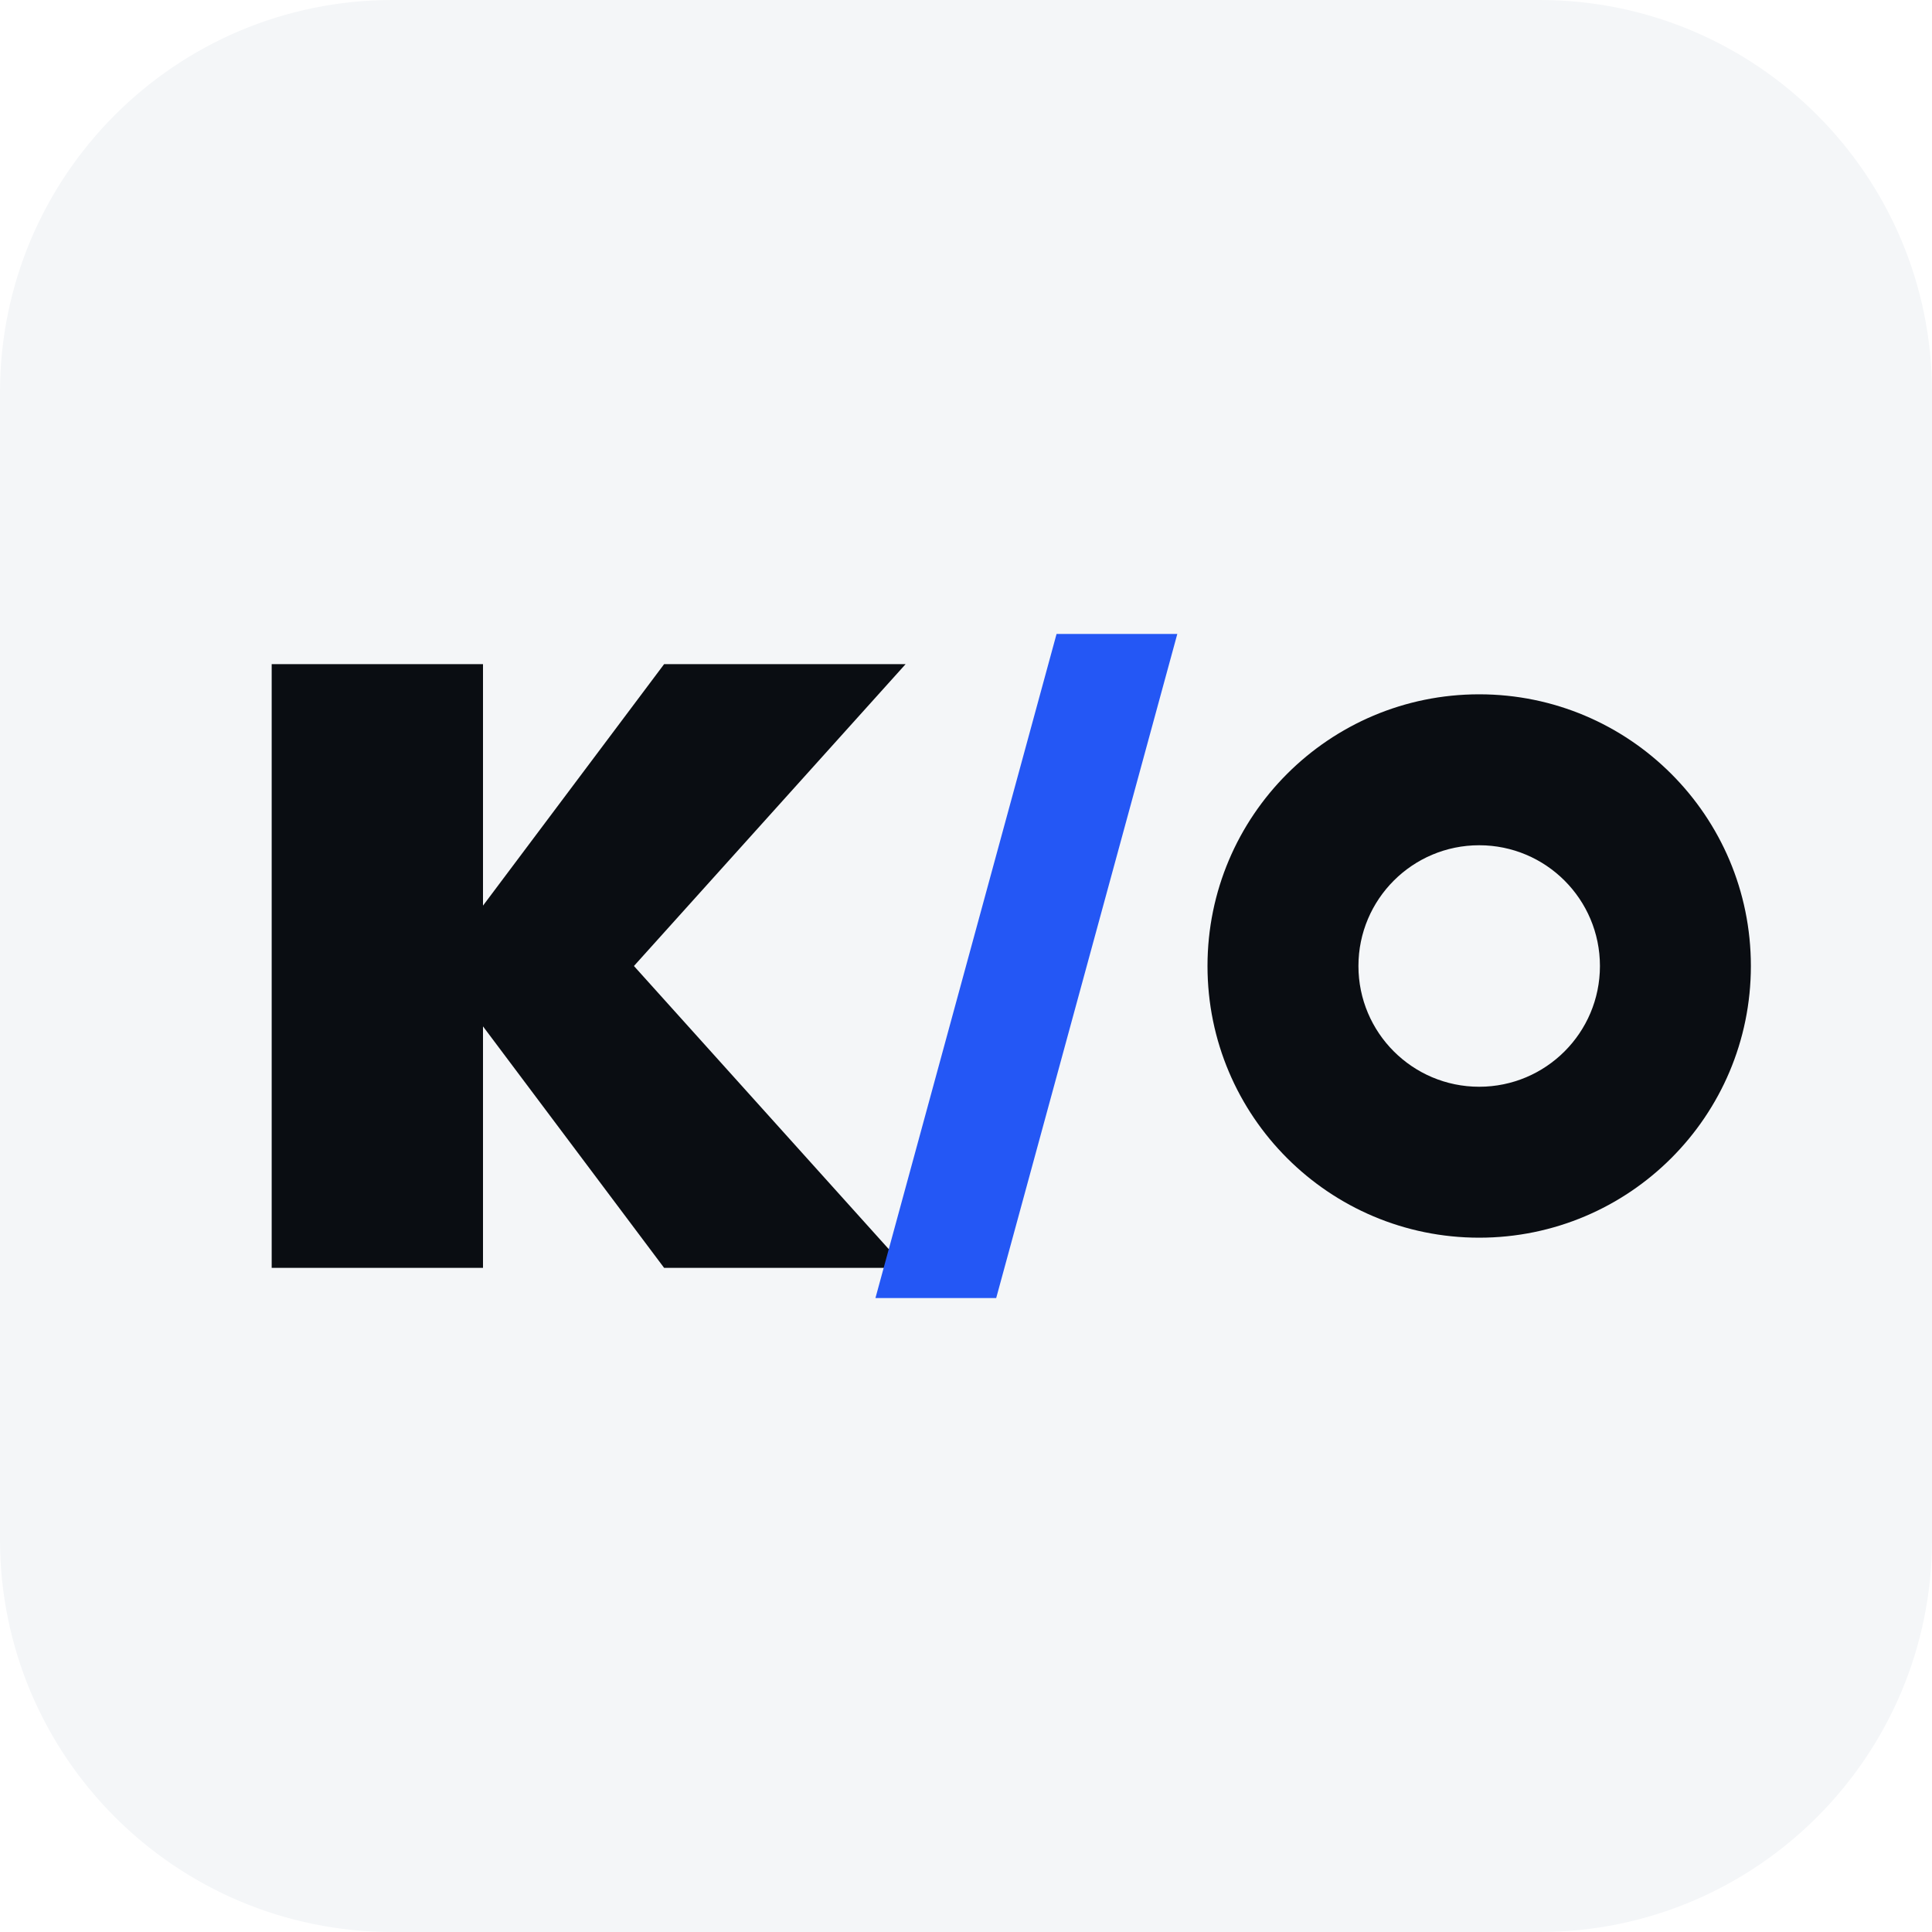
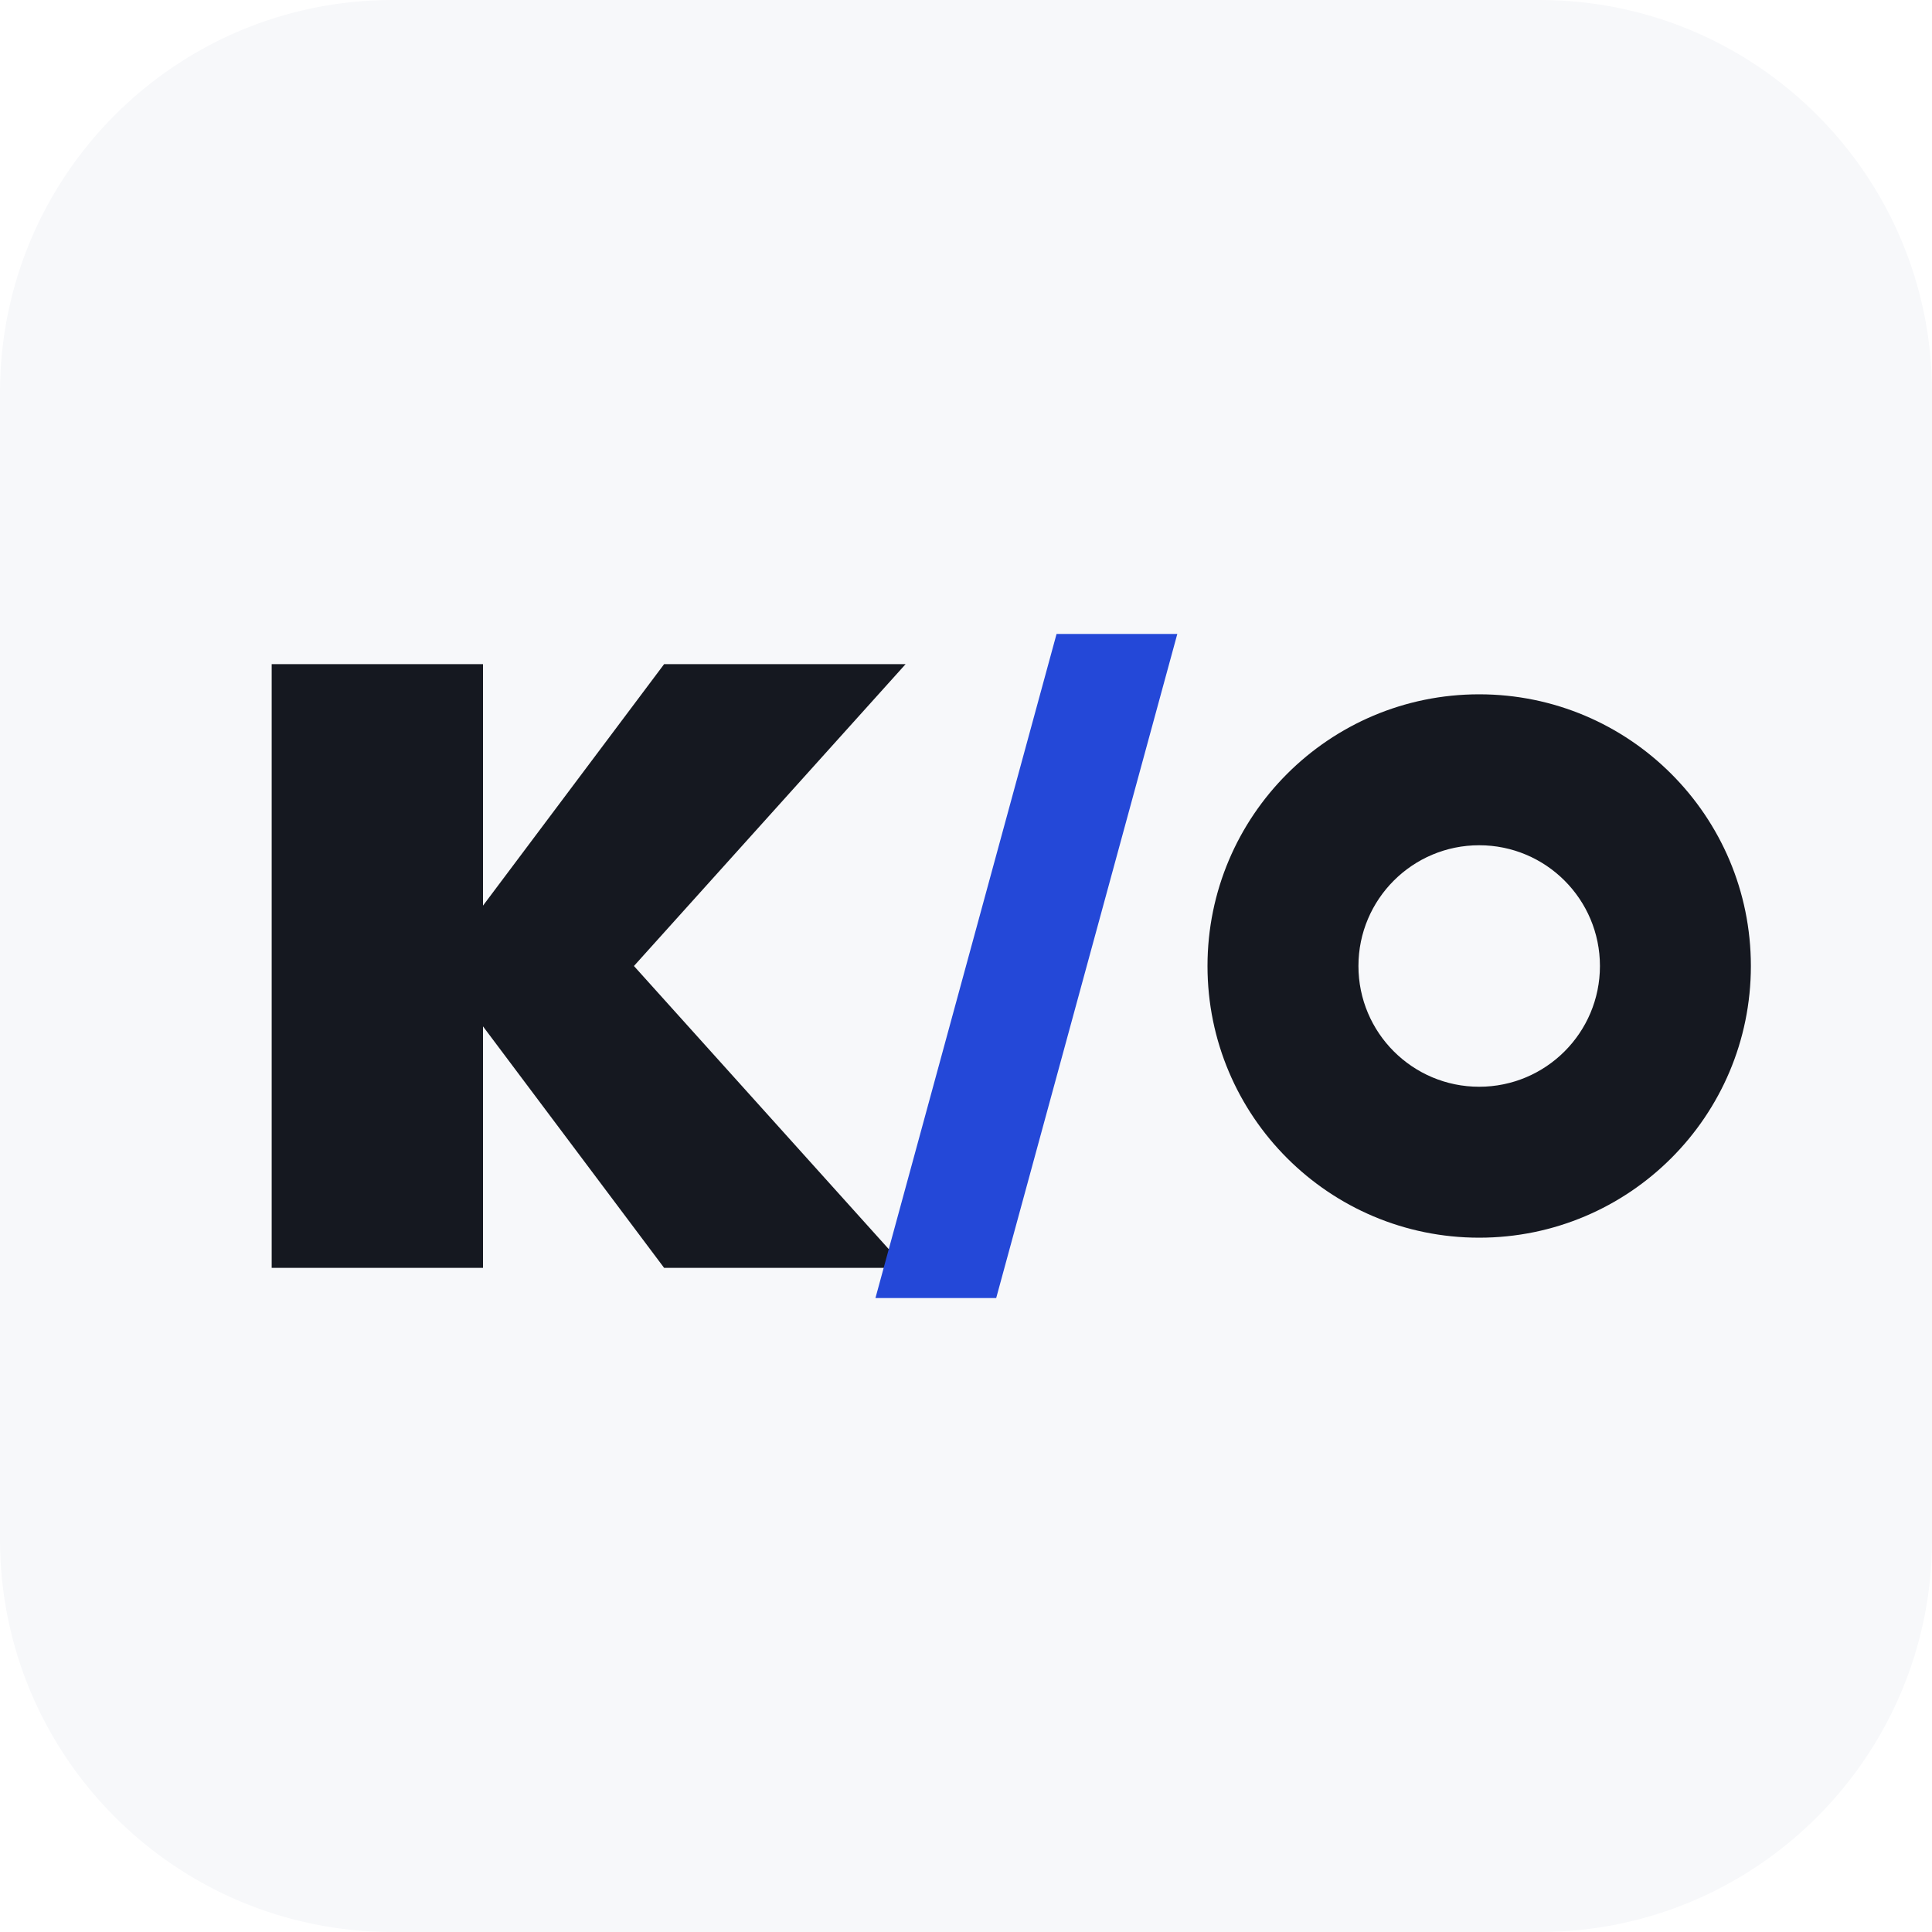
<svg xmlns="http://www.w3.org/2000/svg" viewBox="0 0 64 64">
-   <rect width="64" height="64" rx="13" fill="#F4F6F8" />
-   <path fill="#0A0D12" d="M9 22h7v8l6-8h8l-9 10 9 10h-8l-6-8v8H9V22Z" />
-   <path fill="#2457F5" d="m29 43 6-22h4l-6 22h-4Z" />
-   <path fill="#0A0D12" fill-rule="evenodd" d="M49 23a9 9 0 1 1 0 18 9 9 0 0 1 0-18Zm0 5a4 4 0 1 0 0 8 4 4 0 0 0 0-8Z" />
+   <rect width="64" height="64" rx="13" fill="#F7F8FA" />
+   <path fill="#151820" d="M9 22h7v8l6-8h8l-9 10 9 10h-8l-6-8v8H9V22Z" />
+   <path fill="#2448D8" d="m29 43 6-22h4l-6 22h-4Z" />
+   <path fill="#151820" fill-rule="evenodd" d="M49 23a9 9 0 1 1 0 18 9 9 0 0 1 0-18Zm0 5a4 4 0 1 0 0 8 4 4 0 0 0 0-8Z" />
</svg>
